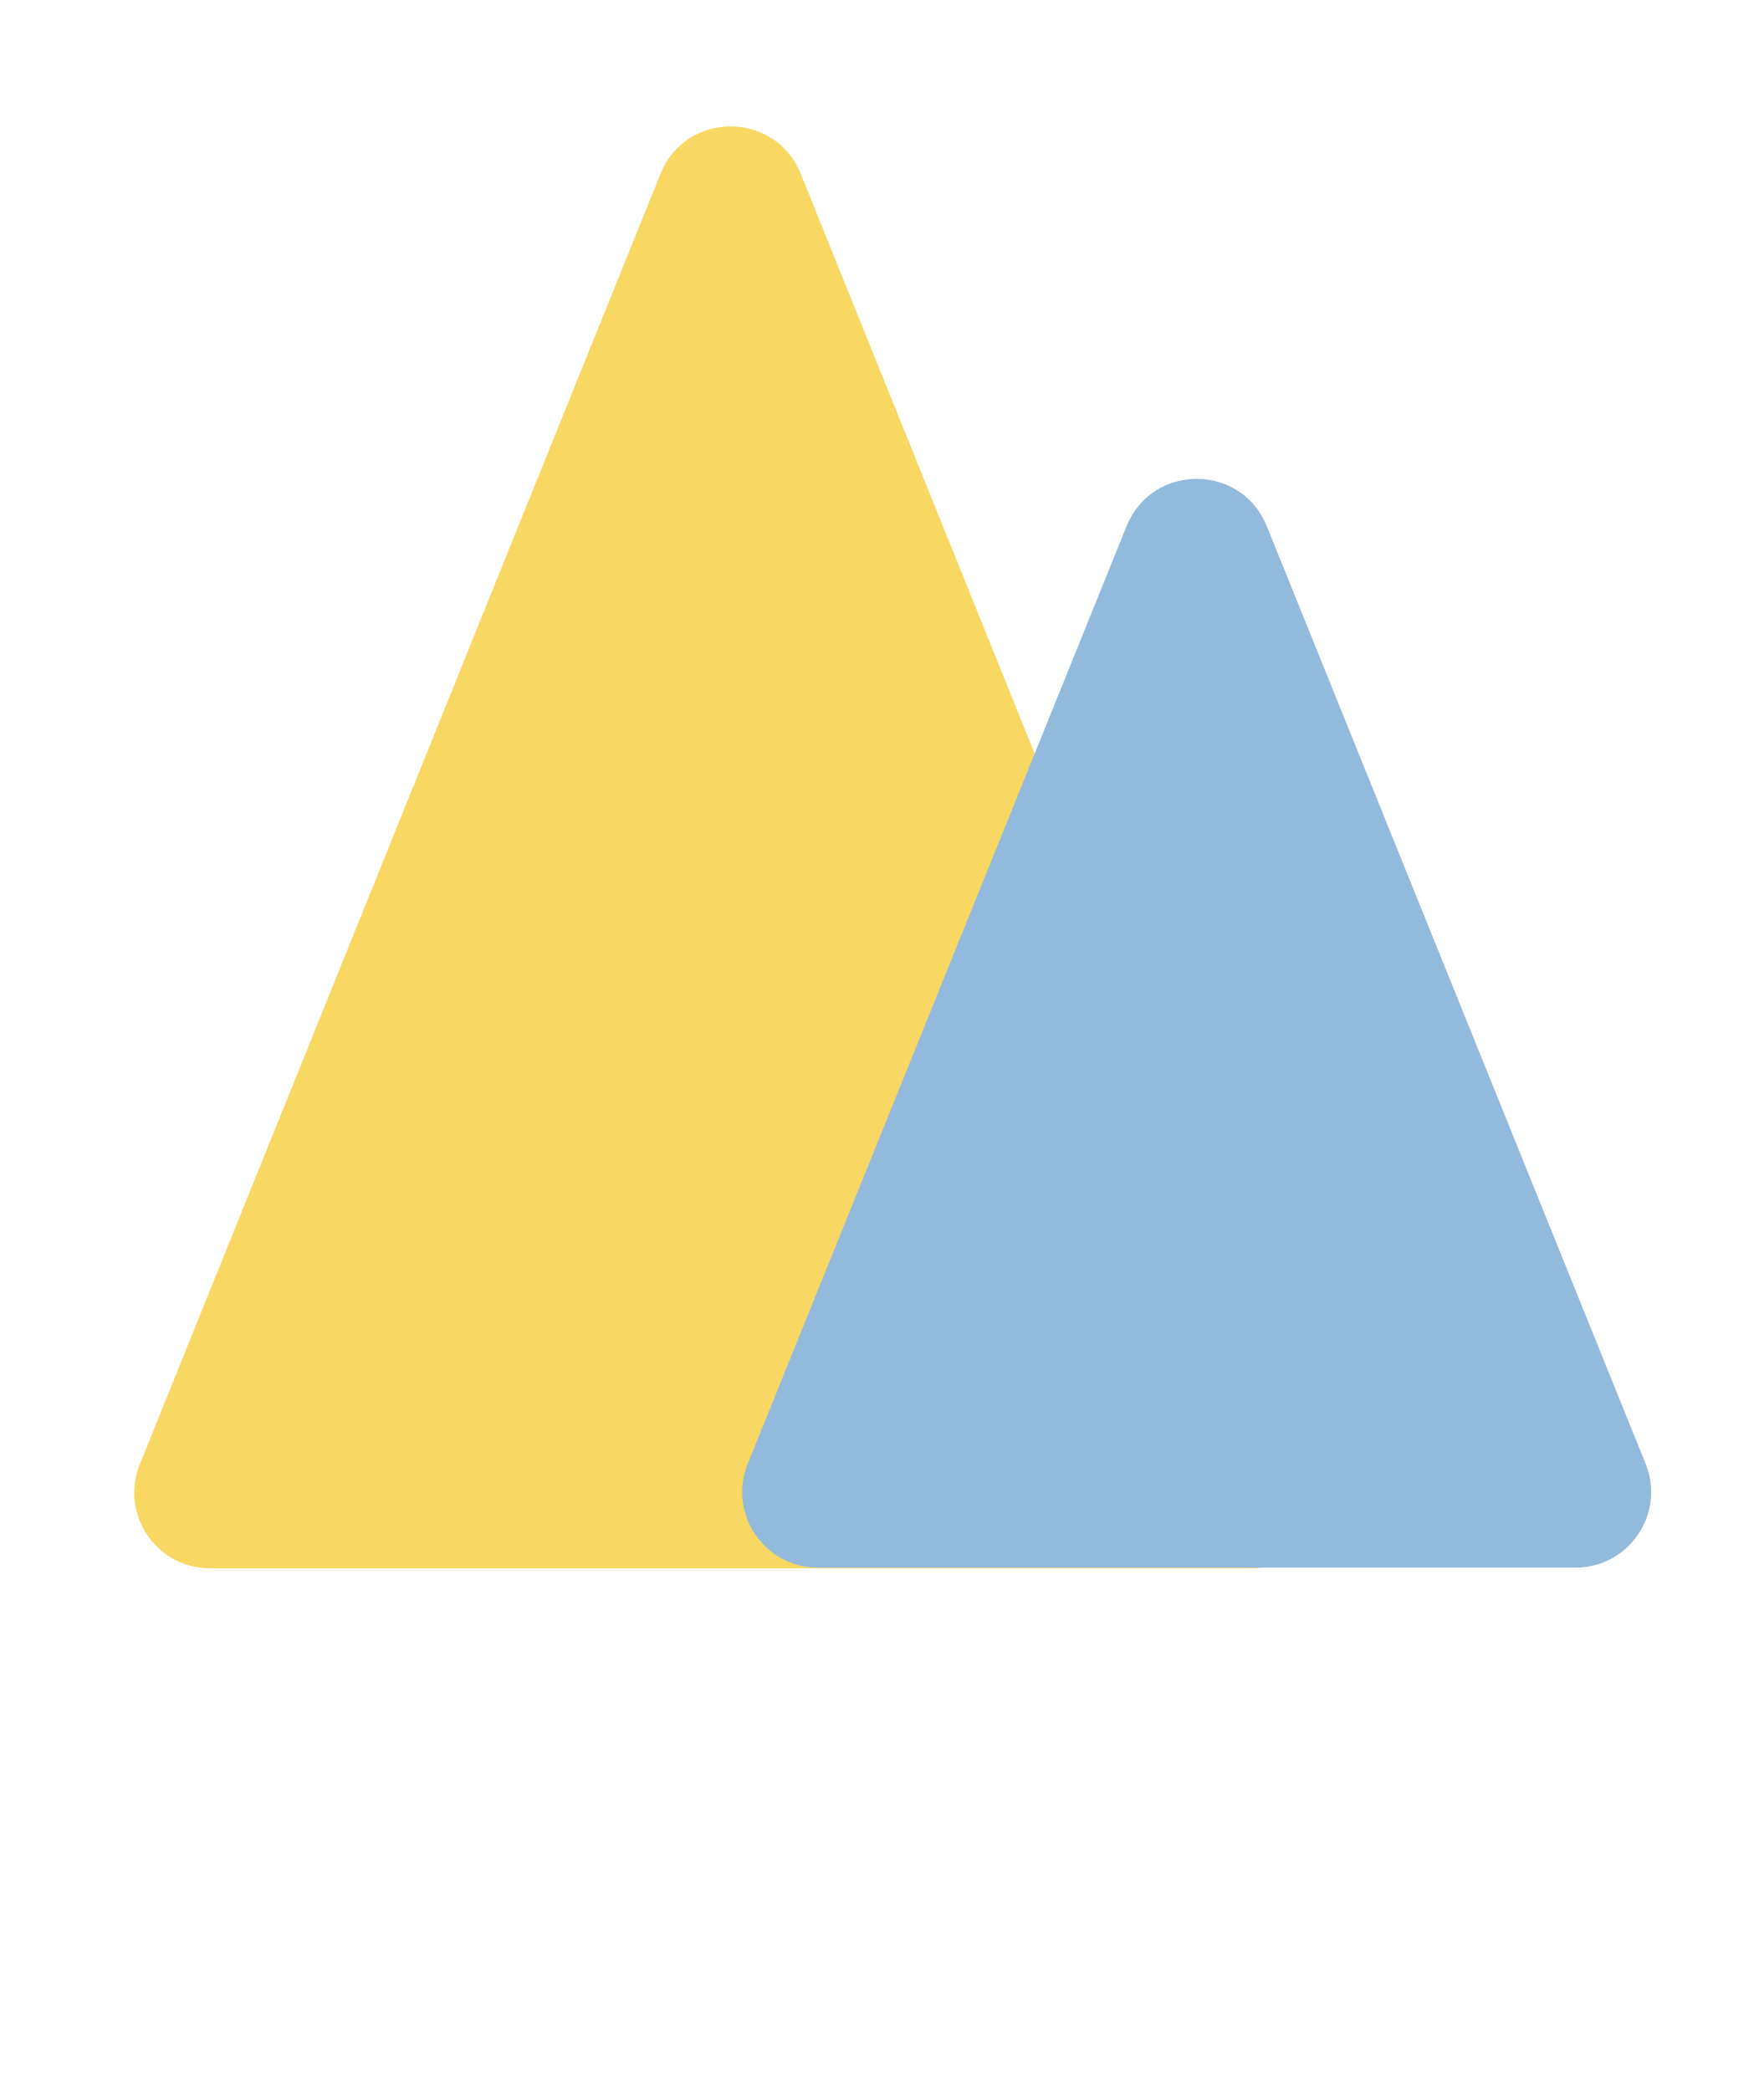
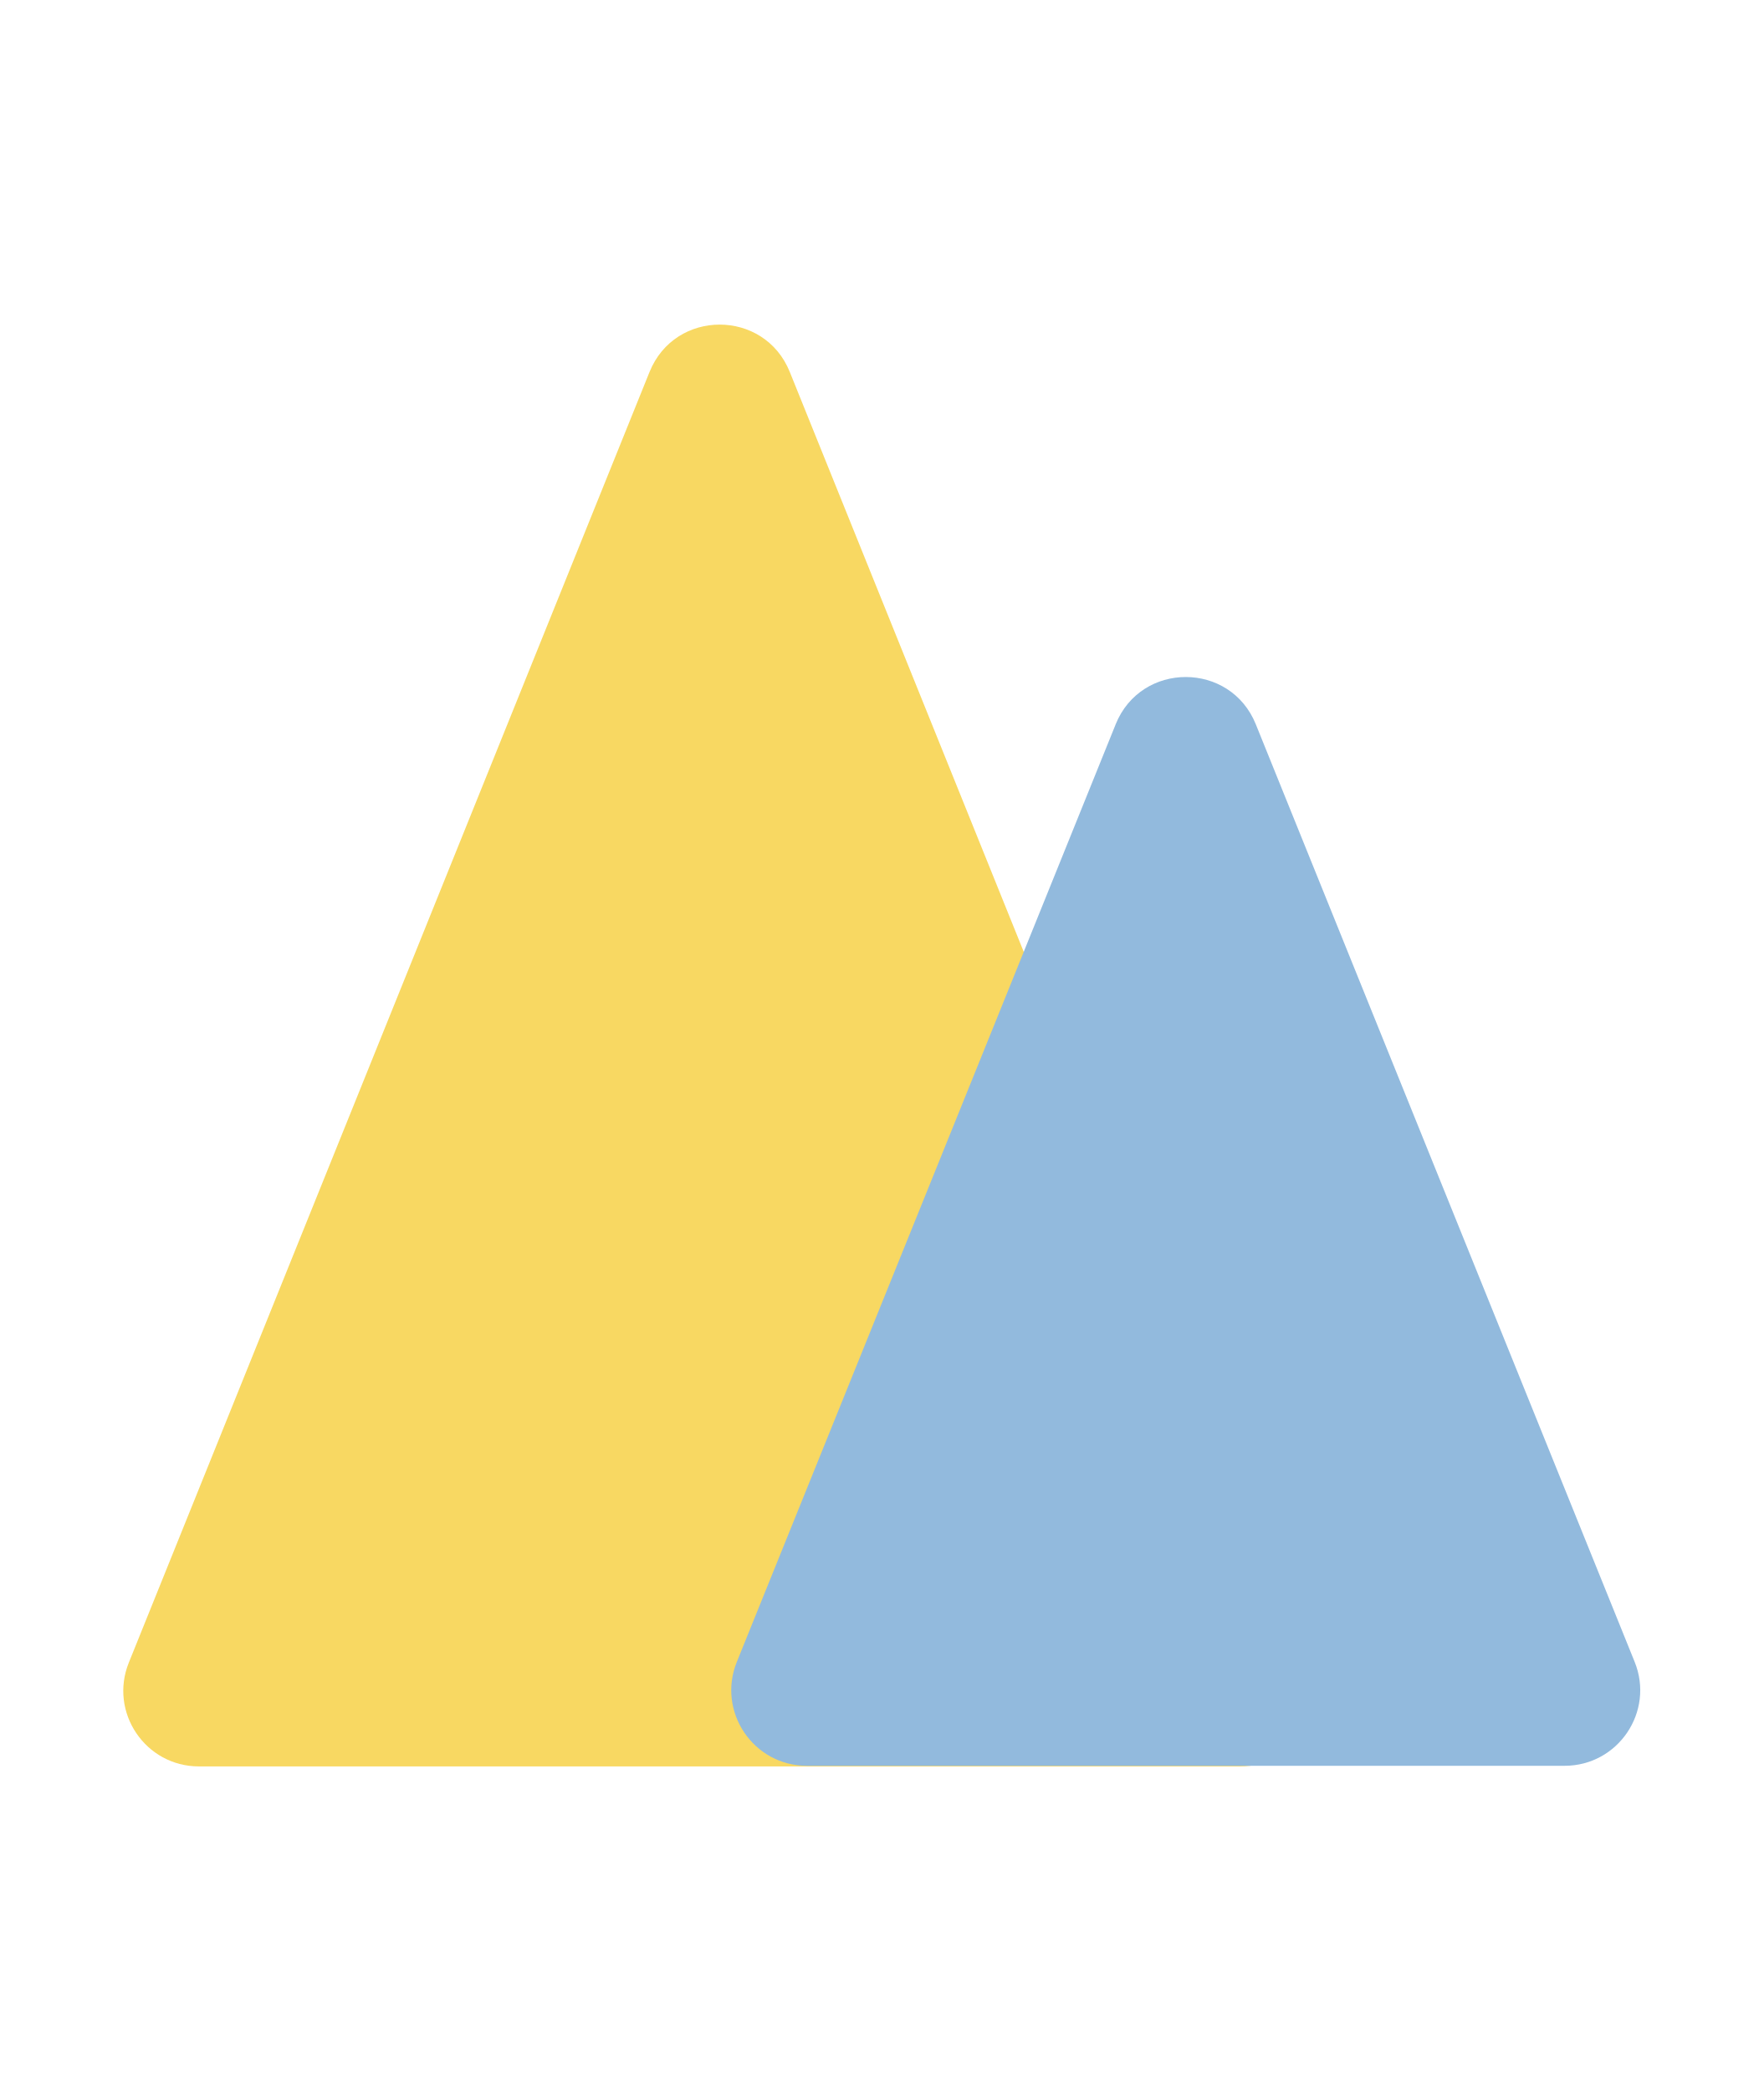
- <svg xmlns="http://www.w3.org/2000/svg" width="70" height="83" viewBox="0 0 70 83" fill="none">
-   <path d="M26.218 6.896C27.228 4.392 30.772 4.392 31.782 6.896L52.452 58.128C53.247 60.099 51.796 62.25 49.669 62.25H8.331C6.204 62.25 4.753 60.099 5.548 58.128L26.218 6.896Z" fill="#F8D862" />
-   <path d="M44.718 20.884C45.729 18.383 49.271 18.383 50.282 20.884L65.319 58.101C66.116 60.073 64.665 62.225 62.538 62.225H32.462C30.335 62.225 28.884 60.073 29.681 58.101L44.718 20.884Z" fill="#92BADD" />
+ <svg xmlns="http://www.w3.org/2000/svg" width="70" height="83" fill="none">
+   <g>
+     <g id="svg_3">
+       <path id="svg_1" fill="#F8D862" d="m25.784,14.762c1.01,-2.503 4.554,-2.503 5.564,-0l20.669,51.232c0.796,1.972 -0.656,4.122 -2.782,4.122l-41.339,0c-2.126,0 -3.578,-2.151 -2.782,-4.122l20.669,-51.232z" />
+       <path id="svg_2" fill="#92BADD" d="m44.284,28.75c1.011,-2.502 4.552,-2.502 5.563,0l15.038,37.217c0.797,1.972 -0.655,4.124 -2.781,4.124l-30.076,0c-2.127,0 -3.578,-2.152 -2.781,-4.124l15.038,-37.217z" />
+     </g>
+   </g>
</svg>
